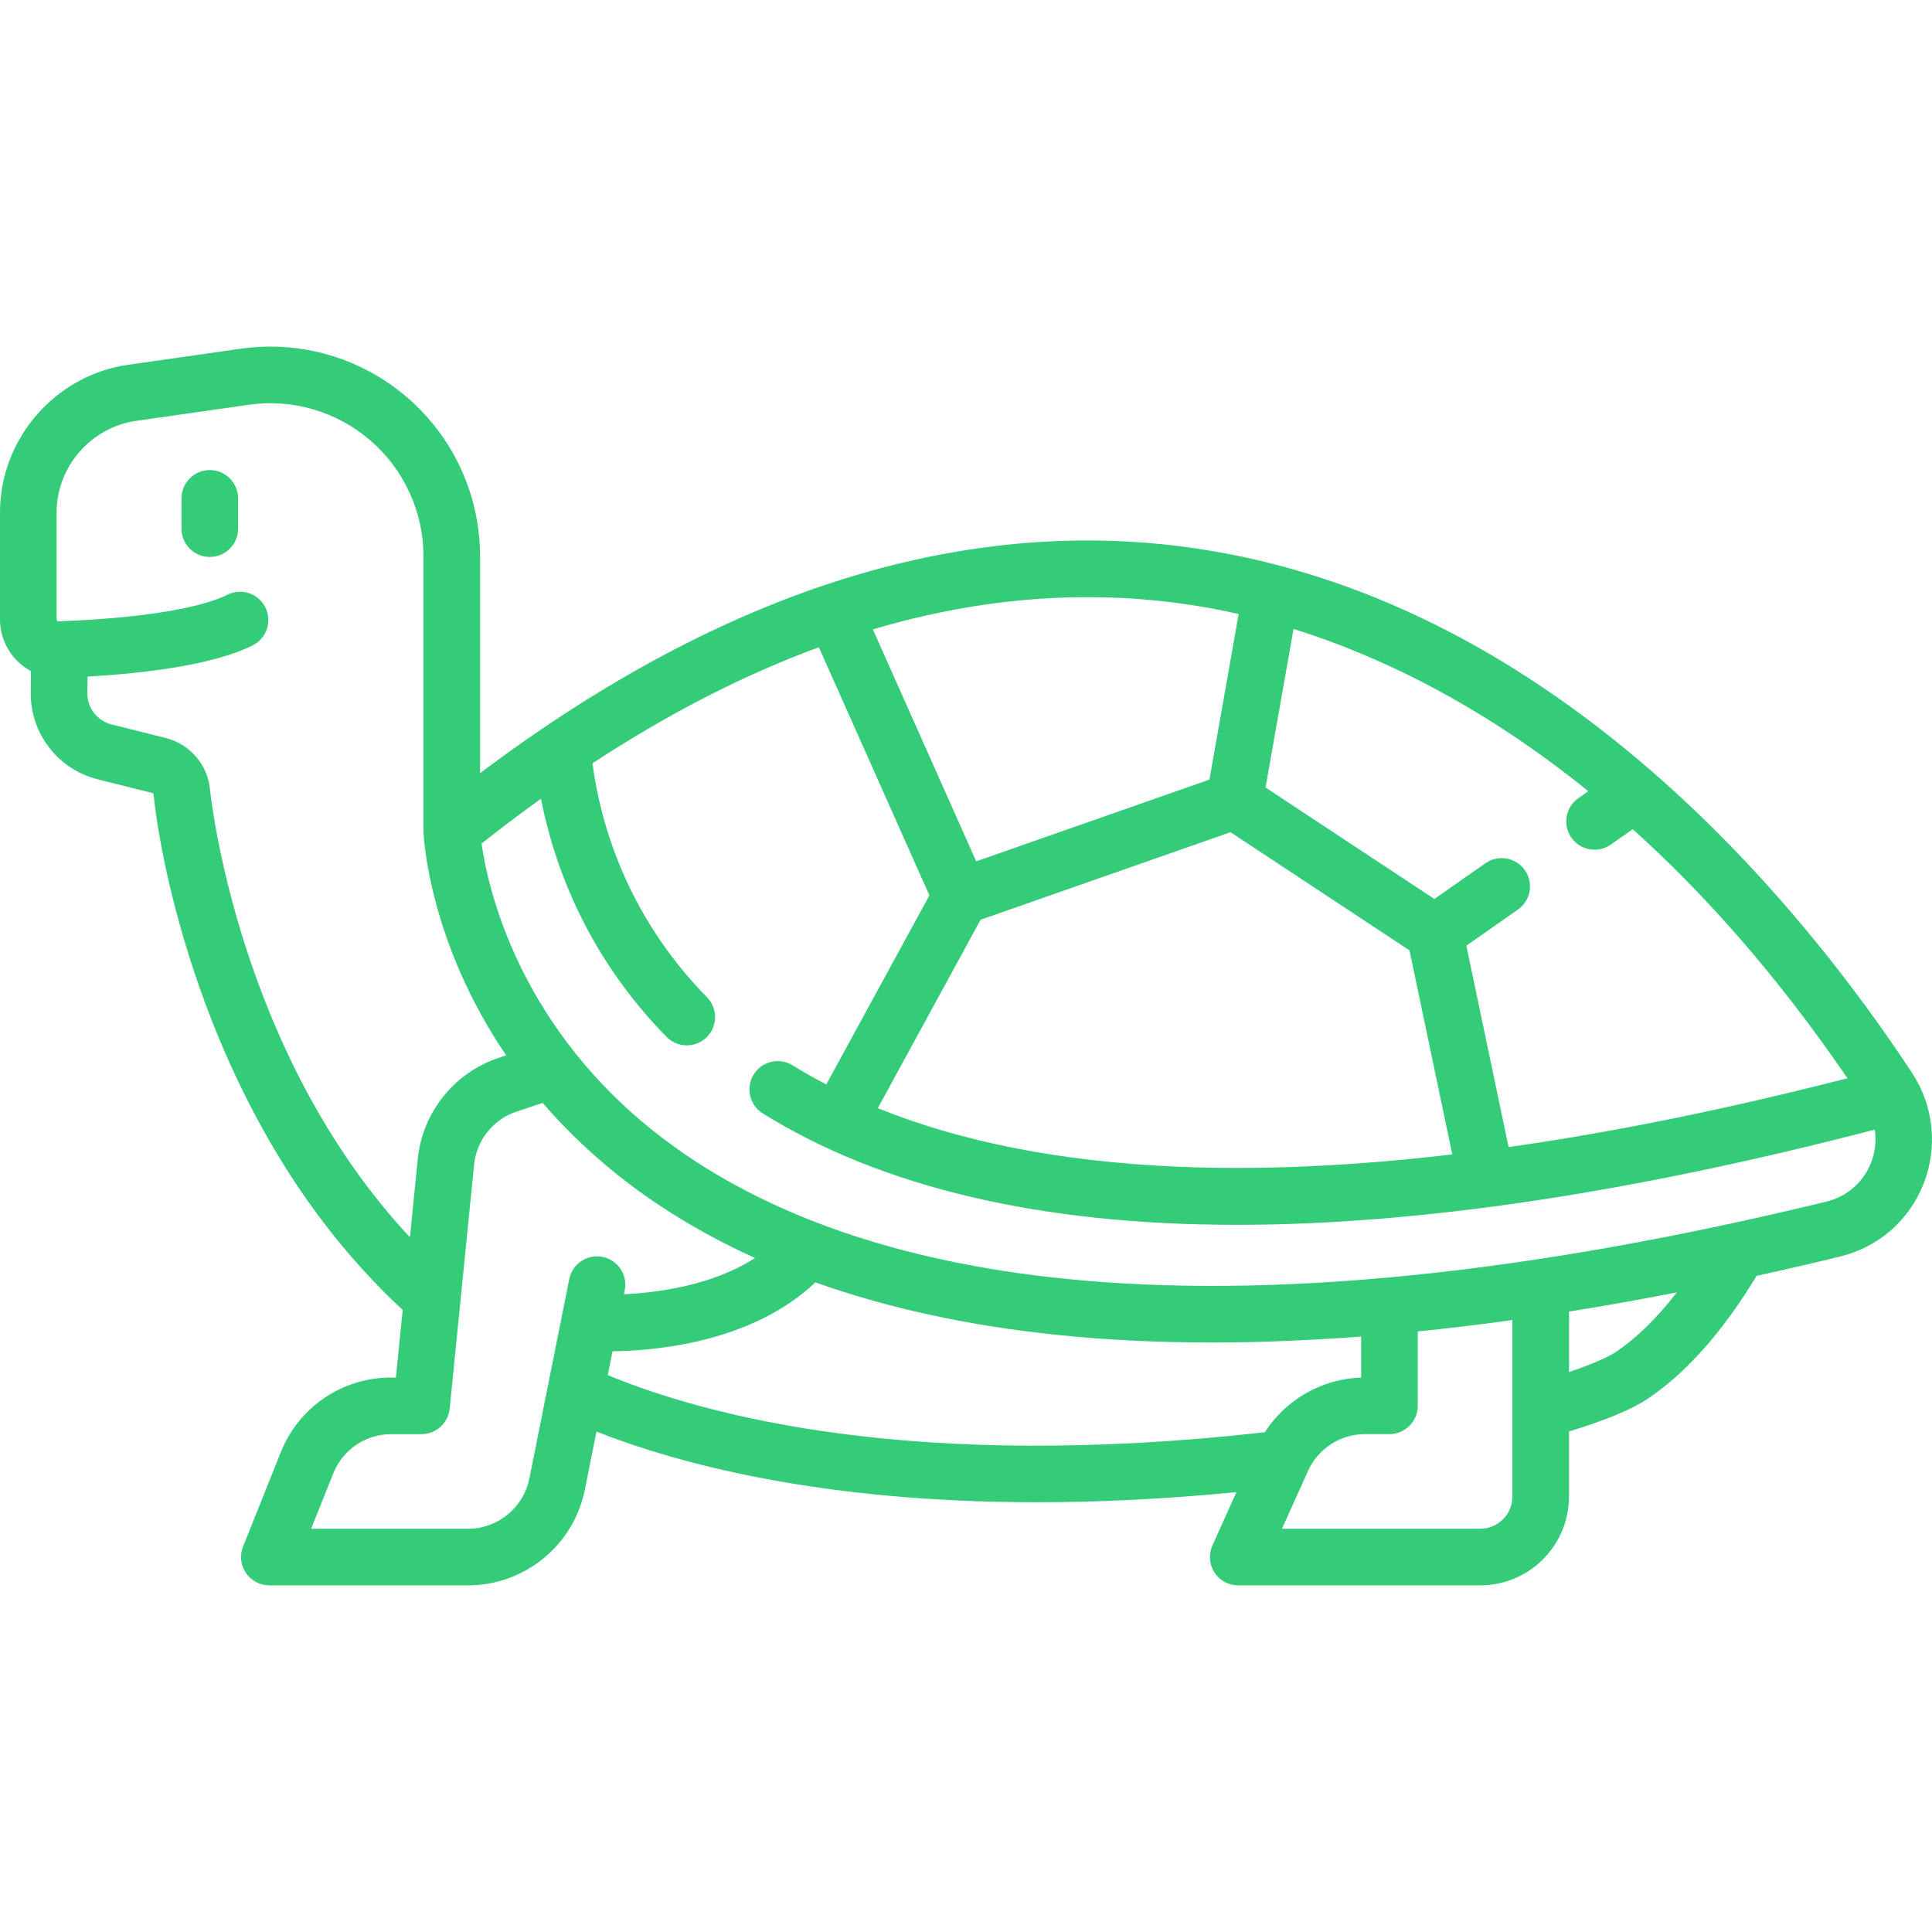
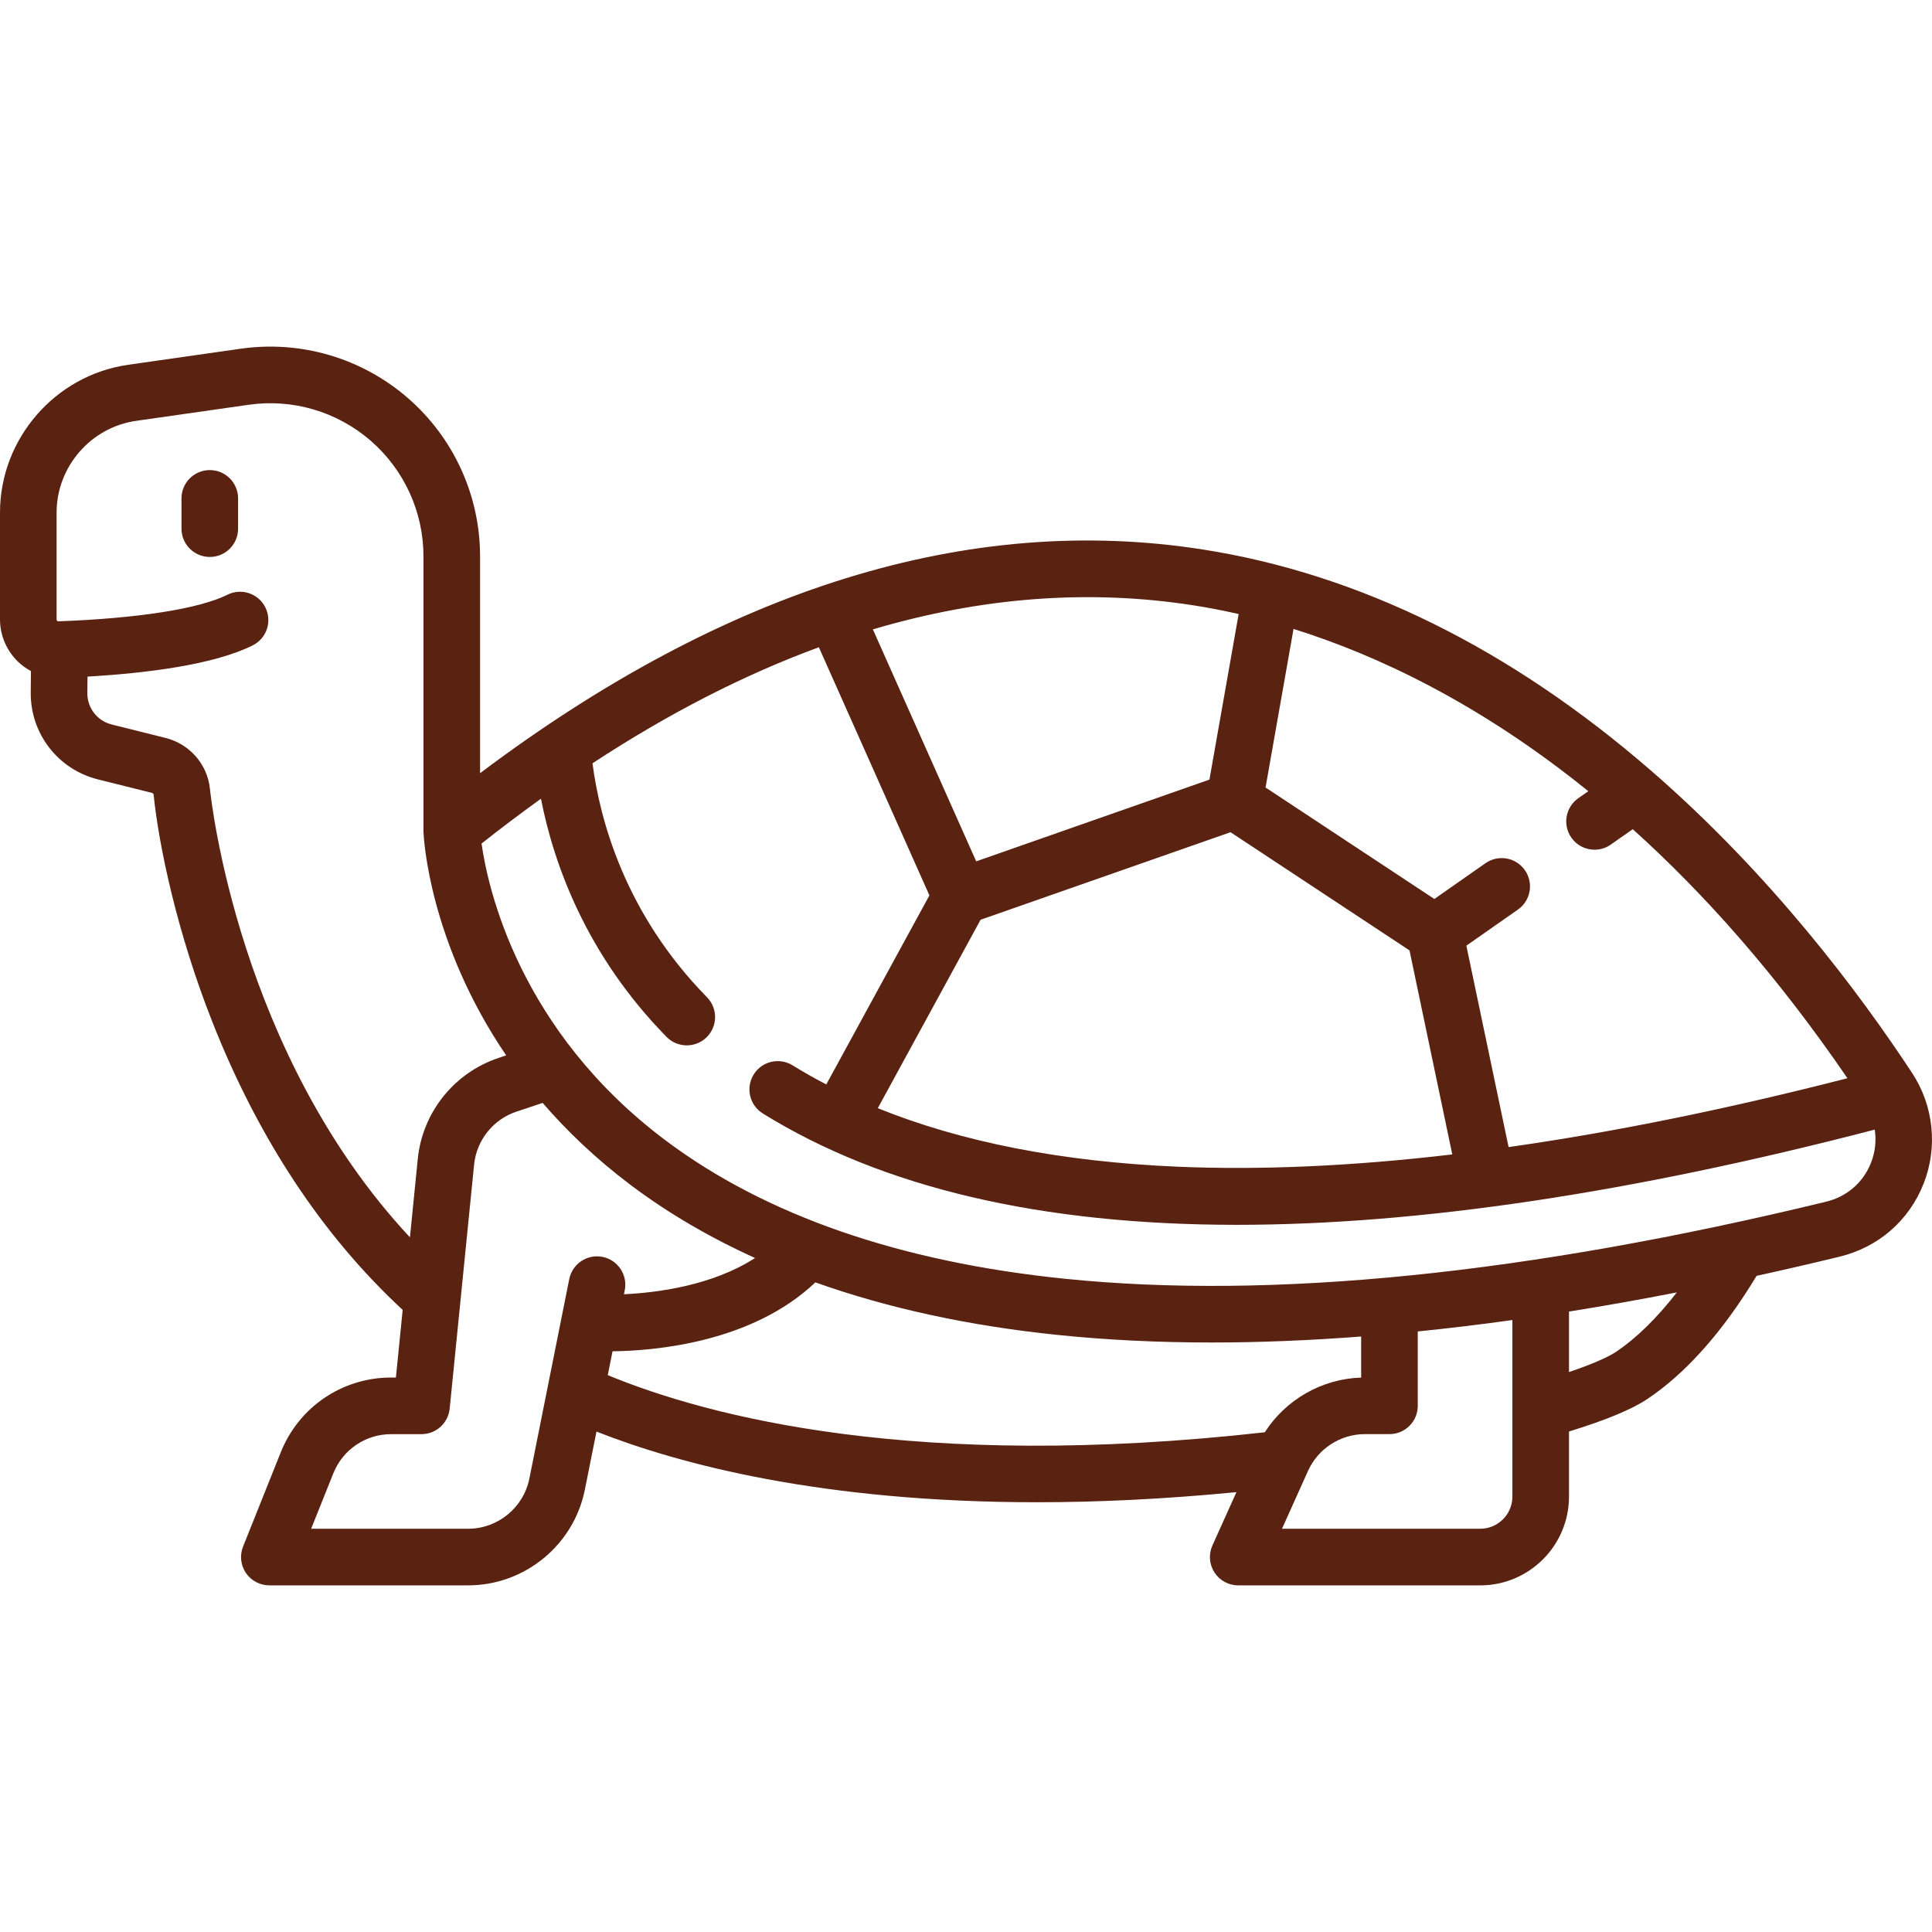
<svg xmlns="http://www.w3.org/2000/svg" width="64" height="64" viewBox="0 0 64 64" fill="none">
-   <path d="M63.341 35.544C61.59 32.881 58.672 28.986 54.719 25.551C50.042 21.487 45.034 19.014 39.835 18.201C32.091 16.992 24.049 19.485 15.903 25.613V18.432C15.903 16.416 15.03 14.502 13.507 13.182C11.984 11.861 9.966 11.267 7.971 11.552L4.246 12.084C1.825 12.43 0 14.535 0 16.98V20.517C0 21.043 0.216 21.553 0.594 21.917C0.724 22.043 0.87 22.146 1.025 22.23L1.018 22.935C1.004 24.302 1.92 25.488 3.246 25.819L5.032 26.265C5.062 26.273 5.086 26.296 5.088 26.319C5.261 28.013 5.862 30.88 7.032 33.846C8.563 37.726 10.685 40.934 13.339 43.392L13.115 45.632H12.961C11.34 45.632 9.902 46.605 9.3 48.111L8.052 51.232C7.936 51.521 7.972 51.848 8.146 52.106C8.32 52.363 8.611 52.517 8.922 52.517H15.507C17.381 52.517 19.007 51.184 19.374 49.347L19.759 47.423C22.499 48.502 27.226 49.764 34.35 49.764C36.358 49.764 38.56 49.662 40.958 49.429L40.163 51.196C40.032 51.486 40.058 51.822 40.23 52.089C40.403 52.356 40.7 52.518 41.018 52.518H49.033C50.656 52.518 51.975 51.198 51.975 49.576V47.42C53.179 47.051 54.05 46.691 54.564 46.348C55.849 45.491 57.068 44.118 58.19 42.264C59.093 42.066 60.008 41.855 60.934 41.63C62.223 41.318 63.239 40.435 63.722 39.21C64.198 38.001 64.056 36.631 63.341 35.544ZM42.85 20.834C45.602 21.696 49.006 23.289 52.615 26.21L52.283 26.442C51.859 26.739 51.756 27.324 52.053 27.748C52.235 28.009 52.526 28.148 52.822 28.148C53.007 28.148 53.195 28.093 53.358 27.979L54.087 27.468C56.438 29.583 58.847 32.28 61.199 35.718C57.205 36.743 53.457 37.504 49.974 37.999L48.575 31.327L50.283 30.131C50.708 29.834 50.811 29.25 50.514 28.826C50.217 28.401 49.632 28.298 49.208 28.595L47.515 29.78L41.923 26.087L42.85 20.834ZM48.109 38.242C44.811 38.63 41.767 38.767 38.996 38.648C35.17 38.483 31.85 37.832 29.078 36.71L32.483 30.468L40.763 27.568L46.692 31.483L48.109 38.242ZM39.546 20.054C40.001 20.125 40.499 20.219 41.032 20.341L40.064 25.826L32.338 28.533L28.915 20.849C32.524 19.78 36.075 19.512 39.546 20.054ZM6.954 26.129C6.872 25.321 6.282 24.645 5.487 24.446L3.701 24C3.22 23.88 2.888 23.45 2.893 22.954L2.899 22.414C4.824 22.301 7.074 22.027 8.371 21.379C8.834 21.148 9.022 20.584 8.79 20.121C8.559 19.658 7.996 19.47 7.532 19.702C6.607 20.165 4.567 20.486 1.936 20.582C1.929 20.582 1.912 20.583 1.895 20.567C1.875 20.548 1.875 20.525 1.875 20.518V16.98C1.875 15.462 3.008 14.155 4.511 13.941L8.236 13.409C9.693 13.2 11.166 13.634 12.278 14.598C13.39 15.563 14.028 16.96 14.028 18.432V27.532C14.028 27.54 14.029 27.547 14.029 27.555C14.029 27.56 14.029 27.566 14.029 27.571C14.037 27.769 14.219 31.215 16.768 34.961L16.516 35.045C15.044 35.536 13.993 36.85 13.839 38.394L13.58 40.988C7.911 34.912 6.993 26.509 6.954 26.129ZM18.857 42.372L17.536 48.98C17.343 49.943 16.49 50.642 15.507 50.642H10.307L11.041 48.808C11.357 48.018 12.111 47.508 12.961 47.508H13.963C14.445 47.508 14.848 47.142 14.896 46.663L15.705 38.58C15.786 37.771 16.337 37.081 17.109 36.824L17.976 36.535C18.776 37.463 19.737 38.385 20.893 39.256C22.127 40.185 23.504 40.989 25.012 41.673C23.591 42.591 21.755 42.823 20.669 42.874L20.696 42.739C20.797 42.232 20.468 41.738 19.96 41.636C19.452 41.535 18.959 41.864 18.857 42.372ZM20.133 45.553L20.291 44.763C21.681 44.748 24.904 44.48 27.01 42.48C29.4 43.332 32.074 43.915 35.02 44.22C36.645 44.388 38.354 44.472 40.147 44.472C41.73 44.472 43.38 44.404 45.09 44.274V45.634C43.786 45.676 42.593 46.364 41.898 47.446C30.338 48.742 23.46 46.928 20.133 45.553ZM50.1 49.576C50.1 50.164 49.622 50.642 49.033 50.642H42.468L43.329 48.727C43.663 47.986 44.403 47.507 45.216 47.507H46.028C46.545 47.507 46.965 47.088 46.965 46.57V44.106C47.989 44.002 49.034 43.877 50.1 43.728V49.576V49.576ZM53.523 44.788C53.38 44.883 52.967 45.117 51.975 45.451V43.447C53.143 43.261 54.334 43.049 55.548 42.812C54.885 43.666 54.201 44.336 53.523 44.788ZM61.978 38.523C61.721 39.173 61.18 39.641 60.492 39.808C50.619 42.205 42.129 43.063 35.259 42.359C29.809 41.801 25.369 40.263 22.064 37.789C17.189 34.14 16.159 29.411 15.952 27.944C16.609 27.423 17.265 26.93 17.92 26.459C18.339 28.599 19.404 31.62 22.081 34.349C22.265 34.535 22.508 34.629 22.751 34.629C22.988 34.629 23.225 34.54 23.407 34.361C23.777 33.999 23.782 33.405 23.42 33.035C20.697 30.26 19.87 27.147 19.627 25.285C22.148 23.632 24.65 22.35 27.126 21.441L30.788 29.661L27.372 35.923C26.988 35.723 26.615 35.514 26.258 35.292C25.817 35.019 25.24 35.154 24.967 35.594C24.694 36.034 24.829 36.612 25.269 36.885C29.233 39.344 34.483 40.574 40.973 40.574C46.969 40.574 54.028 39.521 62.103 37.42C62.16 37.785 62.12 38.163 61.978 38.523Z" fill="#34CB79" />
-   <path d="M6.95 15.572C6.432 15.572 6.012 15.992 6.012 16.51V17.512C6.012 18.03 6.432 18.45 6.95 18.45C7.468 18.45 7.887 18.03 7.887 17.512V16.51C7.887 15.992 7.467 15.572 6.95 15.572Z" fill="#34CB79" />
+   <path d="M63.341 35.544C61.59 32.881 58.672 28.986 54.719 25.551C50.042 21.487 45.034 19.014 39.835 18.201C32.091 16.992 24.049 19.485 15.903 25.613V18.432C15.903 16.416 15.03 14.502 13.507 13.182C11.984 11.861 9.966 11.267 7.971 11.552L4.246 12.084C1.825 12.43 0 14.535 0 16.98V20.517C0 21.043 0.216 21.553 0.594 21.917C0.724 22.043 0.87 22.146 1.025 22.23L1.018 22.935C1.004 24.302 1.92 25.488 3.246 25.819L5.032 26.265C5.062 26.273 5.086 26.296 5.088 26.319C5.261 28.013 5.862 30.88 7.032 33.846C8.563 37.726 10.685 40.934 13.339 43.392L13.115 45.632H12.961C11.34 45.632 9.902 46.605 9.3 48.111L8.052 51.232C7.936 51.521 7.972 51.848 8.146 52.106C8.32 52.363 8.611 52.517 8.922 52.517H15.507C17.381 52.517 19.007 51.184 19.374 49.347L19.759 47.423C22.499 48.502 27.226 49.764 34.35 49.764C36.358 49.764 38.56 49.662 40.958 49.429L40.163 51.196C40.032 51.486 40.058 51.822 40.23 52.089C40.403 52.356 40.7 52.518 41.018 52.518H49.033C50.656 52.518 51.975 51.198 51.975 49.576V47.42C53.179 47.051 54.05 46.691 54.564 46.348C55.849 45.491 57.068 44.118 58.19 42.264C59.093 42.066 60.008 41.855 60.934 41.63C62.223 41.318 63.239 40.435 63.722 39.21C64.198 38.001 64.056 36.631 63.341 35.544ZM42.85 20.834C45.602 21.696 49.006 23.289 52.615 26.21L52.283 26.442C51.859 26.739 51.756 27.324 52.053 27.748C52.235 28.009 52.526 28.148 52.822 28.148C53.007 28.148 53.195 28.093 53.358 27.979L54.087 27.468C56.438 29.583 58.847 32.28 61.199 35.718C57.205 36.743 53.457 37.504 49.974 37.999L48.575 31.327L50.283 30.131C50.708 29.834 50.811 29.25 50.514 28.826C50.217 28.401 49.632 28.298 49.208 28.595L47.515 29.78L41.923 26.087L42.85 20.834ZM48.109 38.242C44.811 38.63 41.767 38.767 38.996 38.648C35.17 38.483 31.85 37.832 29.078 36.71L32.483 30.468L40.763 27.568L46.692 31.483L48.109 38.242ZM39.546 20.054C40.001 20.125 40.499 20.219 41.032 20.341L40.064 25.826L32.338 28.533L28.915 20.849C32.524 19.78 36.075 19.512 39.546 20.054ZM6.954 26.129C6.872 25.321 6.282 24.645 5.487 24.446L3.701 24C3.22 23.88 2.888 23.45 2.893 22.954L2.899 22.414C4.824 22.301 7.074 22.027 8.371 21.379C8.834 21.148 9.022 20.584 8.79 20.121C8.559 19.658 7.996 19.47 7.532 19.702C6.607 20.165 4.567 20.486 1.936 20.582C1.929 20.582 1.912 20.583 1.895 20.567C1.875 20.548 1.875 20.525 1.875 20.518V16.98C1.875 15.462 3.008 14.155 4.511 13.941L8.236 13.409C9.693 13.2 11.166 13.634 12.278 14.598C13.39 15.563 14.028 16.96 14.028 18.432V27.532C14.028 27.54 14.029 27.547 14.029 27.555C14.029 27.56 14.029 27.566 14.029 27.571C14.037 27.769 14.219 31.215 16.768 34.961L16.516 35.045C15.044 35.536 13.993 36.85 13.839 38.394L13.58 40.988C7.911 34.912 6.993 26.509 6.954 26.129ZM18.857 42.372L17.536 48.98C17.343 49.943 16.49 50.642 15.507 50.642H10.307L11.041 48.808C11.357 48.018 12.111 47.508 12.961 47.508H13.963C14.445 47.508 14.848 47.142 14.896 46.663L15.705 38.58C15.786 37.771 16.337 37.081 17.109 36.824L17.976 36.535C18.776 37.463 19.737 38.385 20.893 39.256C22.127 40.185 23.504 40.989 25.012 41.673C23.591 42.591 21.755 42.823 20.669 42.874L20.696 42.739C20.797 42.232 20.468 41.738 19.96 41.636C19.452 41.535 18.959 41.864 18.857 42.372ZM20.133 45.553L20.291 44.763C21.681 44.748 24.904 44.48 27.01 42.48C29.4 43.332 32.074 43.915 35.02 44.22C36.645 44.388 38.354 44.472 40.147 44.472C41.73 44.472 43.38 44.404 45.09 44.274V45.634C43.786 45.676 42.593 46.364 41.898 47.446C30.338 48.742 23.46 46.928 20.133 45.553ZM50.1 49.576C50.1 50.164 49.622 50.642 49.033 50.642H42.468L43.329 48.727C43.663 47.986 44.403 47.507 45.216 47.507H46.028C46.545 47.507 46.965 47.088 46.965 46.57V44.106C47.989 44.002 49.034 43.877 50.1 43.728V49.576V49.576ZM53.523 44.788C53.38 44.883 52.967 45.117 51.975 45.451V43.447C53.143 43.261 54.334 43.049 55.548 42.812C54.885 43.666 54.201 44.336 53.523 44.788ZM61.978 38.523C61.721 39.173 61.18 39.641 60.492 39.808C50.619 42.205 42.129 43.063 35.259 42.359C29.809 41.801 25.369 40.263 22.064 37.789C17.189 34.14 16.159 29.411 15.952 27.944C16.609 27.423 17.265 26.93 17.92 26.459C18.339 28.599 19.404 31.62 22.081 34.349C22.265 34.535 22.508 34.629 22.751 34.629C22.988 34.629 23.225 34.54 23.407 34.361C23.777 33.999 23.782 33.405 23.42 33.035C20.697 30.26 19.87 27.147 19.627 25.285C22.148 23.632 24.65 22.35 27.126 21.441L30.788 29.661L27.372 35.923C26.988 35.723 26.615 35.514 26.258 35.292C25.817 35.019 25.24 35.154 24.967 35.594C24.694 36.034 24.829 36.612 25.269 36.885C29.233 39.344 34.483 40.574 40.973 40.574C46.969 40.574 54.028 39.521 62.103 37.42C62.16 37.785 62.12 38.163 61.978 38.523Z" fill="#592211" />
+   <path d="M6.95 15.572C6.432 15.572 6.012 15.992 6.012 16.51V17.512C6.012 18.03 6.432 18.45 6.95 18.45C7.468 18.45 7.887 18.03 7.887 17.512V16.51C7.887 15.992 7.467 15.572 6.95 15.572Z" fill="#592211" />
</svg>
